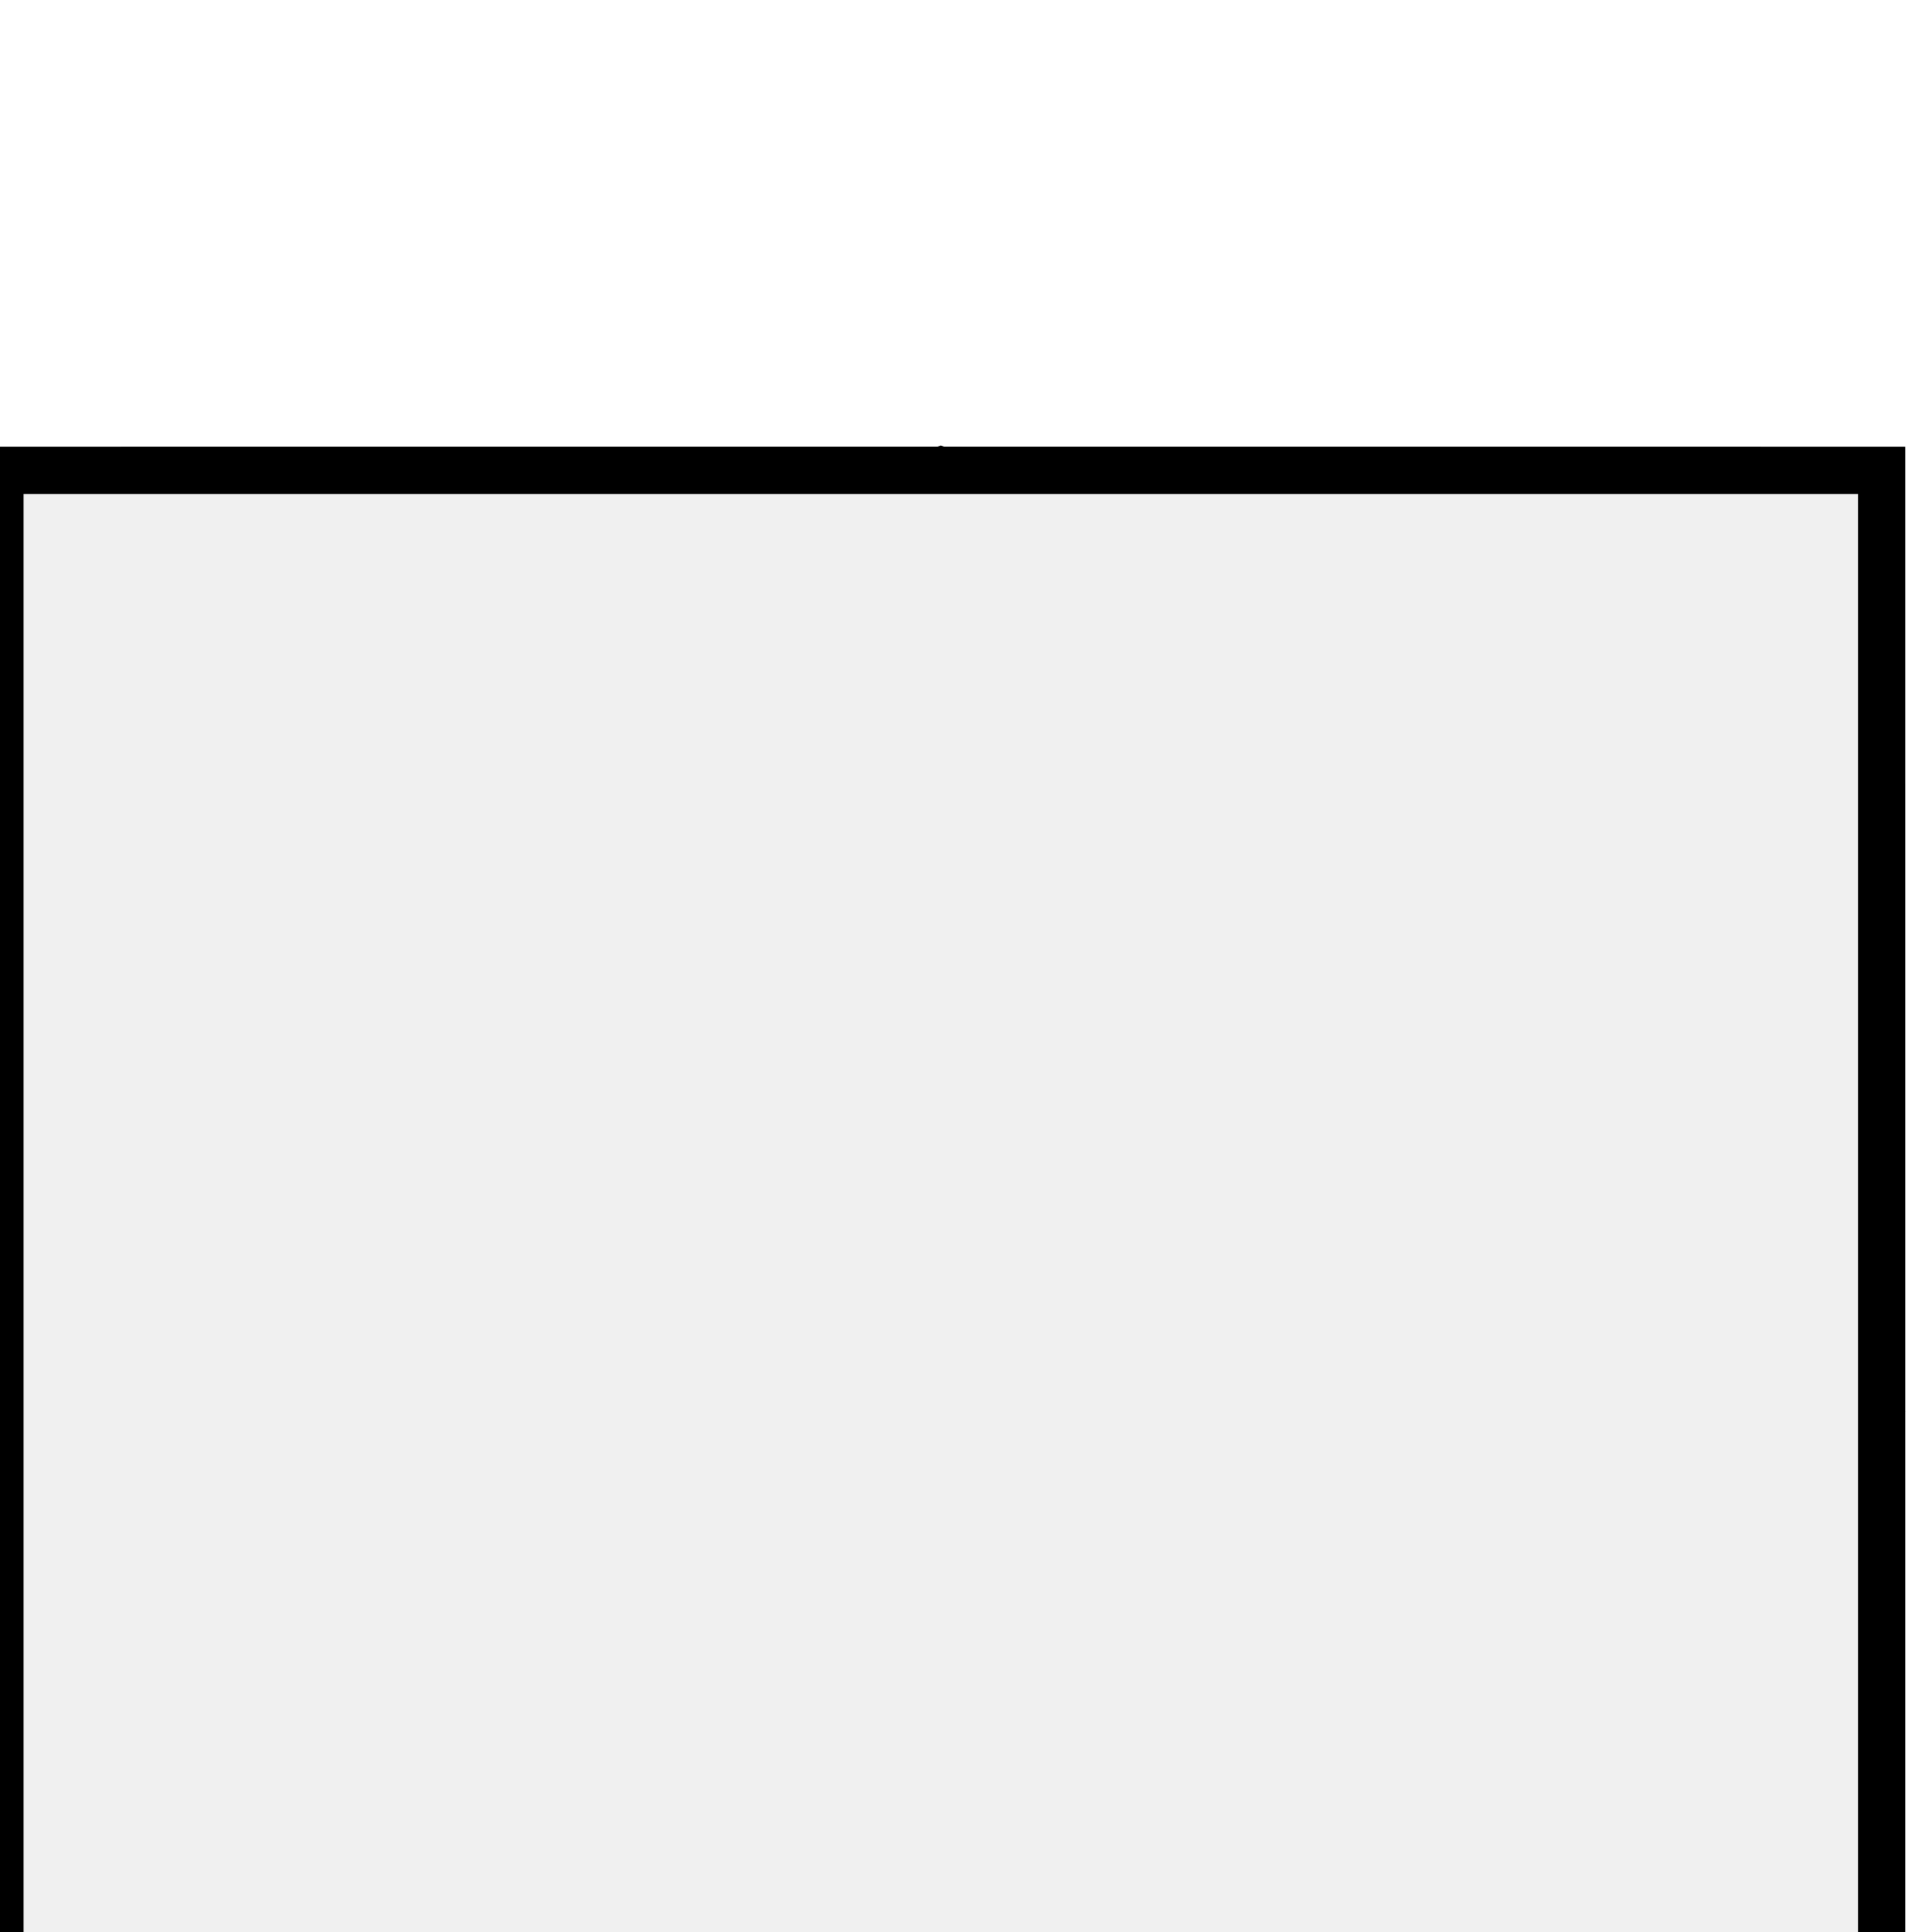
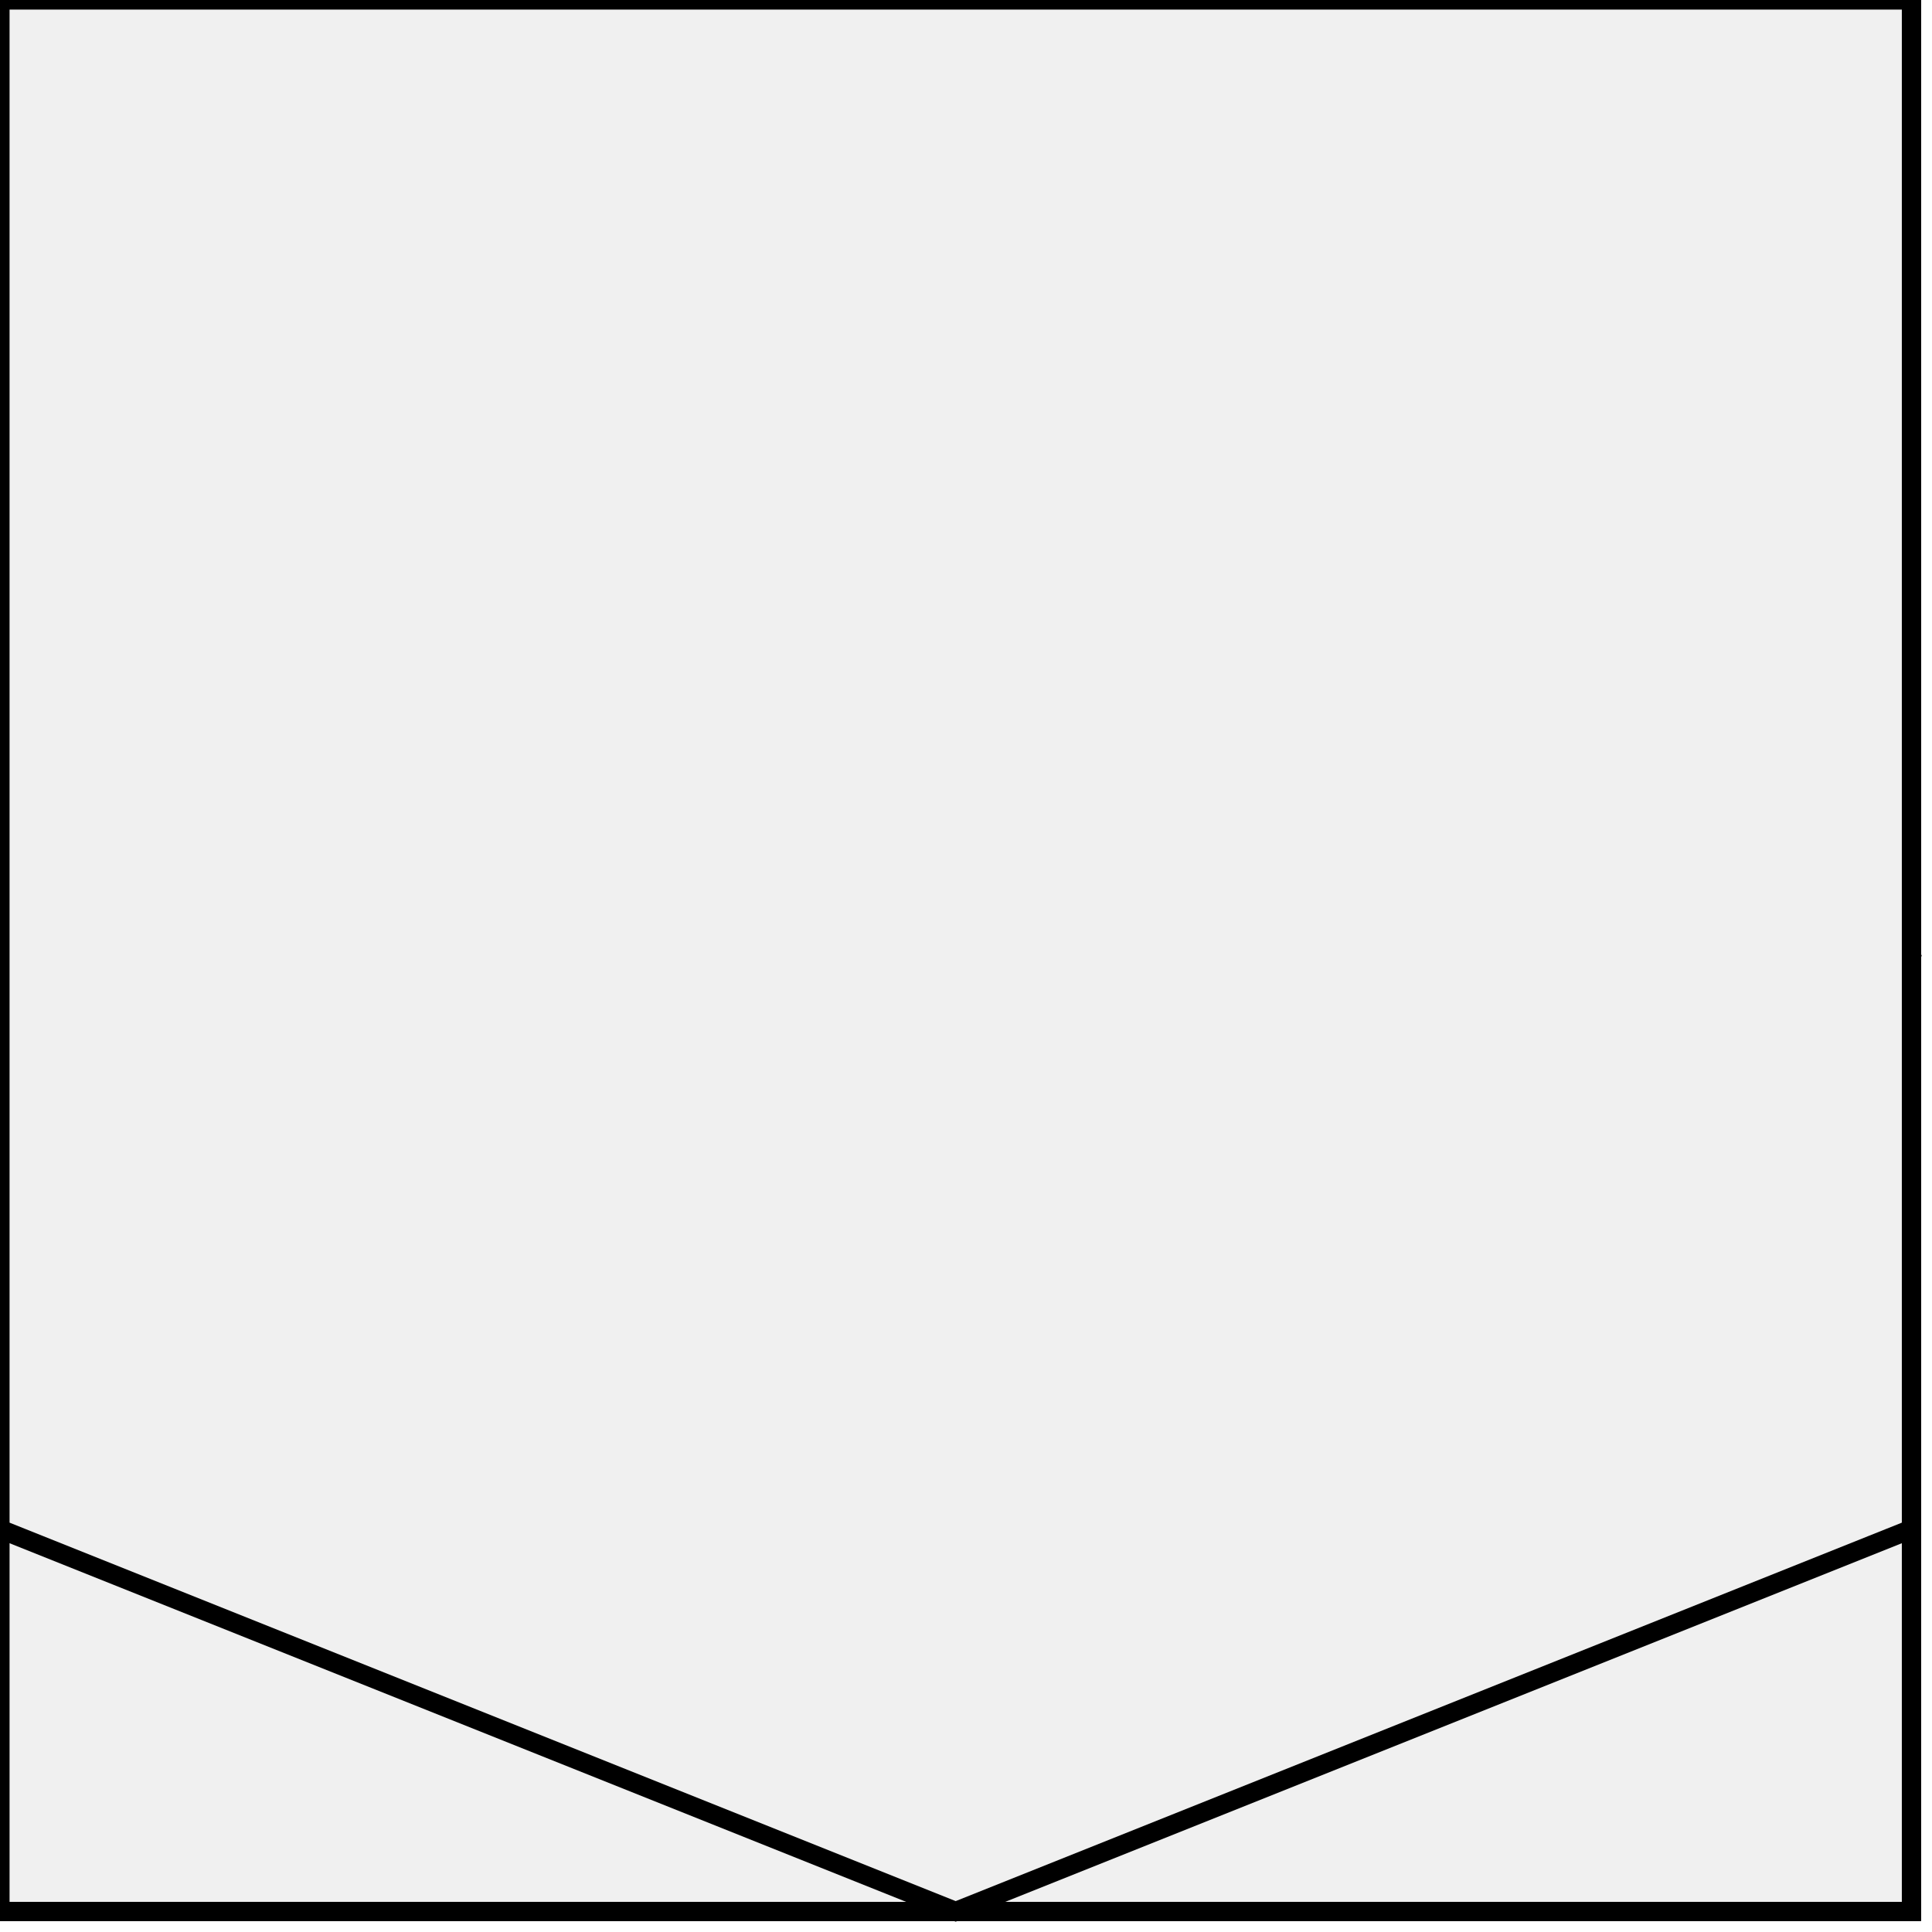
<svg xmlns="http://www.w3.org/2000/svg" xmlns:ns1="http://www.b3mn.org/oryx" version="1.0">
  <defs />
  <ns1:magnets>
-     <ns1:magnet ns1:cx="20" ns1:cy="30" ns1:default="yes" />
+     <ns1:magnet ns1:cx="50" ns1:cy="50" ns1:default="yes" />
  </ns1:magnets>
  <g>
-     <g id="show">
-       <g id="inside">
-         <text font-size="14" id="name" x="20" y="10" ns1:align="top center" ns1:fittoelem="aggregation" stroke="black" />
-       </g>
-       <g id="outside">
-         <text font-size="14" id="name" x="5" y="10" ns1:align="bottom left" ns1:fittoelem="aggregation" stroke="black" />
-       </g>
+     <g id="outside">
+       <text font-size="14" id="name_outside" x="5" y="-4" ns1:align="bottom left" ns1:anchor="top left" stroke="black" />
    </g>
-     <g id="aggregation">
-       <ellipse id="Circle" stroke="#000000" fill="#F0F0F0" stroke-width="1" cx="20" cy="30" rx="20" ry="20" ns1:resize="vertical horizontal" />
-       <rect id="Rectangle" stroke="#000000" fill="#F0F0F0" stroke-width="1" x="0" y="10" width="40" height="40" ns1:resize="vertical horizontal" />
-       <path id="Right arrow" stroke="#000000" fill="#F0F0F0" stroke-width="1" d="M0 10 L37 10 L40 30 L37 50 L0 50z" ns1:resize="vertical horizontal" />
-       <path id="Left arrow" stroke="#000000" fill="#F0F0F0" stroke-width="1" d="M3 10 L40 10 L40 50 L3 50 L0 30z" ns1:resize="vertical horizontal" />
-       <path id="Upward arrow" stroke="#000000" fill="#F0F0F0" stroke-width="1" d="M0 17 L20 10 L40 17 L40 50 L0 50z" ns1:resize="vertical horizontal" />
-       <path id="Downward arrow" stroke="#000000" fill="#F0F0F0" stroke-width="1" d="M0 10 L40 10 L40 43 L20 50 L0 43z" ns1:resize="vertical horizontal" />
+     <g id="circle">
+       <ellipse id="circleFrame" stroke="#000000" fill="#F0F0F0" stroke-width="1" cx="50" cy="50" rx="50" ry="50" ns1:resize="vertical horizontal" />
+       <text font-size="14" id="name_circle" x="50" y="50" ns1:align="middle center" ns1:fittoelem="circleFrame" ns1:anchor="top" stroke="black" />
+     </g>
+     <g id="rectangle">
+       <rect id="rectangleFrame" stroke="#000000" fill="#F0F0F0" stroke-width="1" x="0" y="0" width="100" height="100" ns1:resize="vertical horizontal" />
+       <text font-size="14" id="name_rectangle" x="5" y="5" ns1:align="top left" ns1:fittoelem="rectangleFrame" ns1:anchor="top left" stroke="black" />
+     </g>
+     <g id="right arrow">
+       <path id="rightArrowFrame" stroke="#000000" fill="#F0F0F0" stroke-width="1" d="M0 0 L80 00 L100 50 L80 100 L0 100z" ns1:resize="vertical horizontal" />
+       <text font-size="14" id="name_right" x="5" y="5" ns1:align="top left" ns1:fittoelem="rightArrowFrame" ns1:anchor="top left" stroke="black" />
+     </g>
+     <g id="left arrow">
+       <path id="leftArrowFrame" stroke="#000000" fill="#F0F0F0" stroke-width="1" d="M20 0 L100 0 L100 100 L20 100 L0 50z" ns1:resize="vertical horizontal" />
+       <text font-size="14" id="name_left" x="25" y="5" ns1:align="top left" ns1:fittoelem="leftArrowFrame" ns1:anchor="top" stroke="black" />
+     </g>
+     <g id="upward arrow">
+       <path id="upwardArrowFrame" stroke="#000000" fill="#F0F0F0" stroke-width="1" d="M0 20 L50 0 L100 20 L100 100 L0 100z" ns1:resize="vertical horizontal" />
+       <text font-size="14" id="name_upward" x="50" y="10" ns1:align="top center" ns1:fittoelem="upwardArrowFrame" stroke="black" />
+     </g>
+     <g id="downward arrow">
+       <path id="downwardArrowFrame" stroke="#000000" fill="#F0F0F0" stroke-width="1" d="M0 0 L100 0 L100 80 L50 100 L0 80z" ns1:resize="vertical horizontal" />
+       <text font-size="14" id="name_down" x="5" y="5" ns1:align="top left" ns1:fittoelem="downwardArrowFrame" ns1:anchor="top left" stroke="black" />
    </g>
  </g>
</svg>
